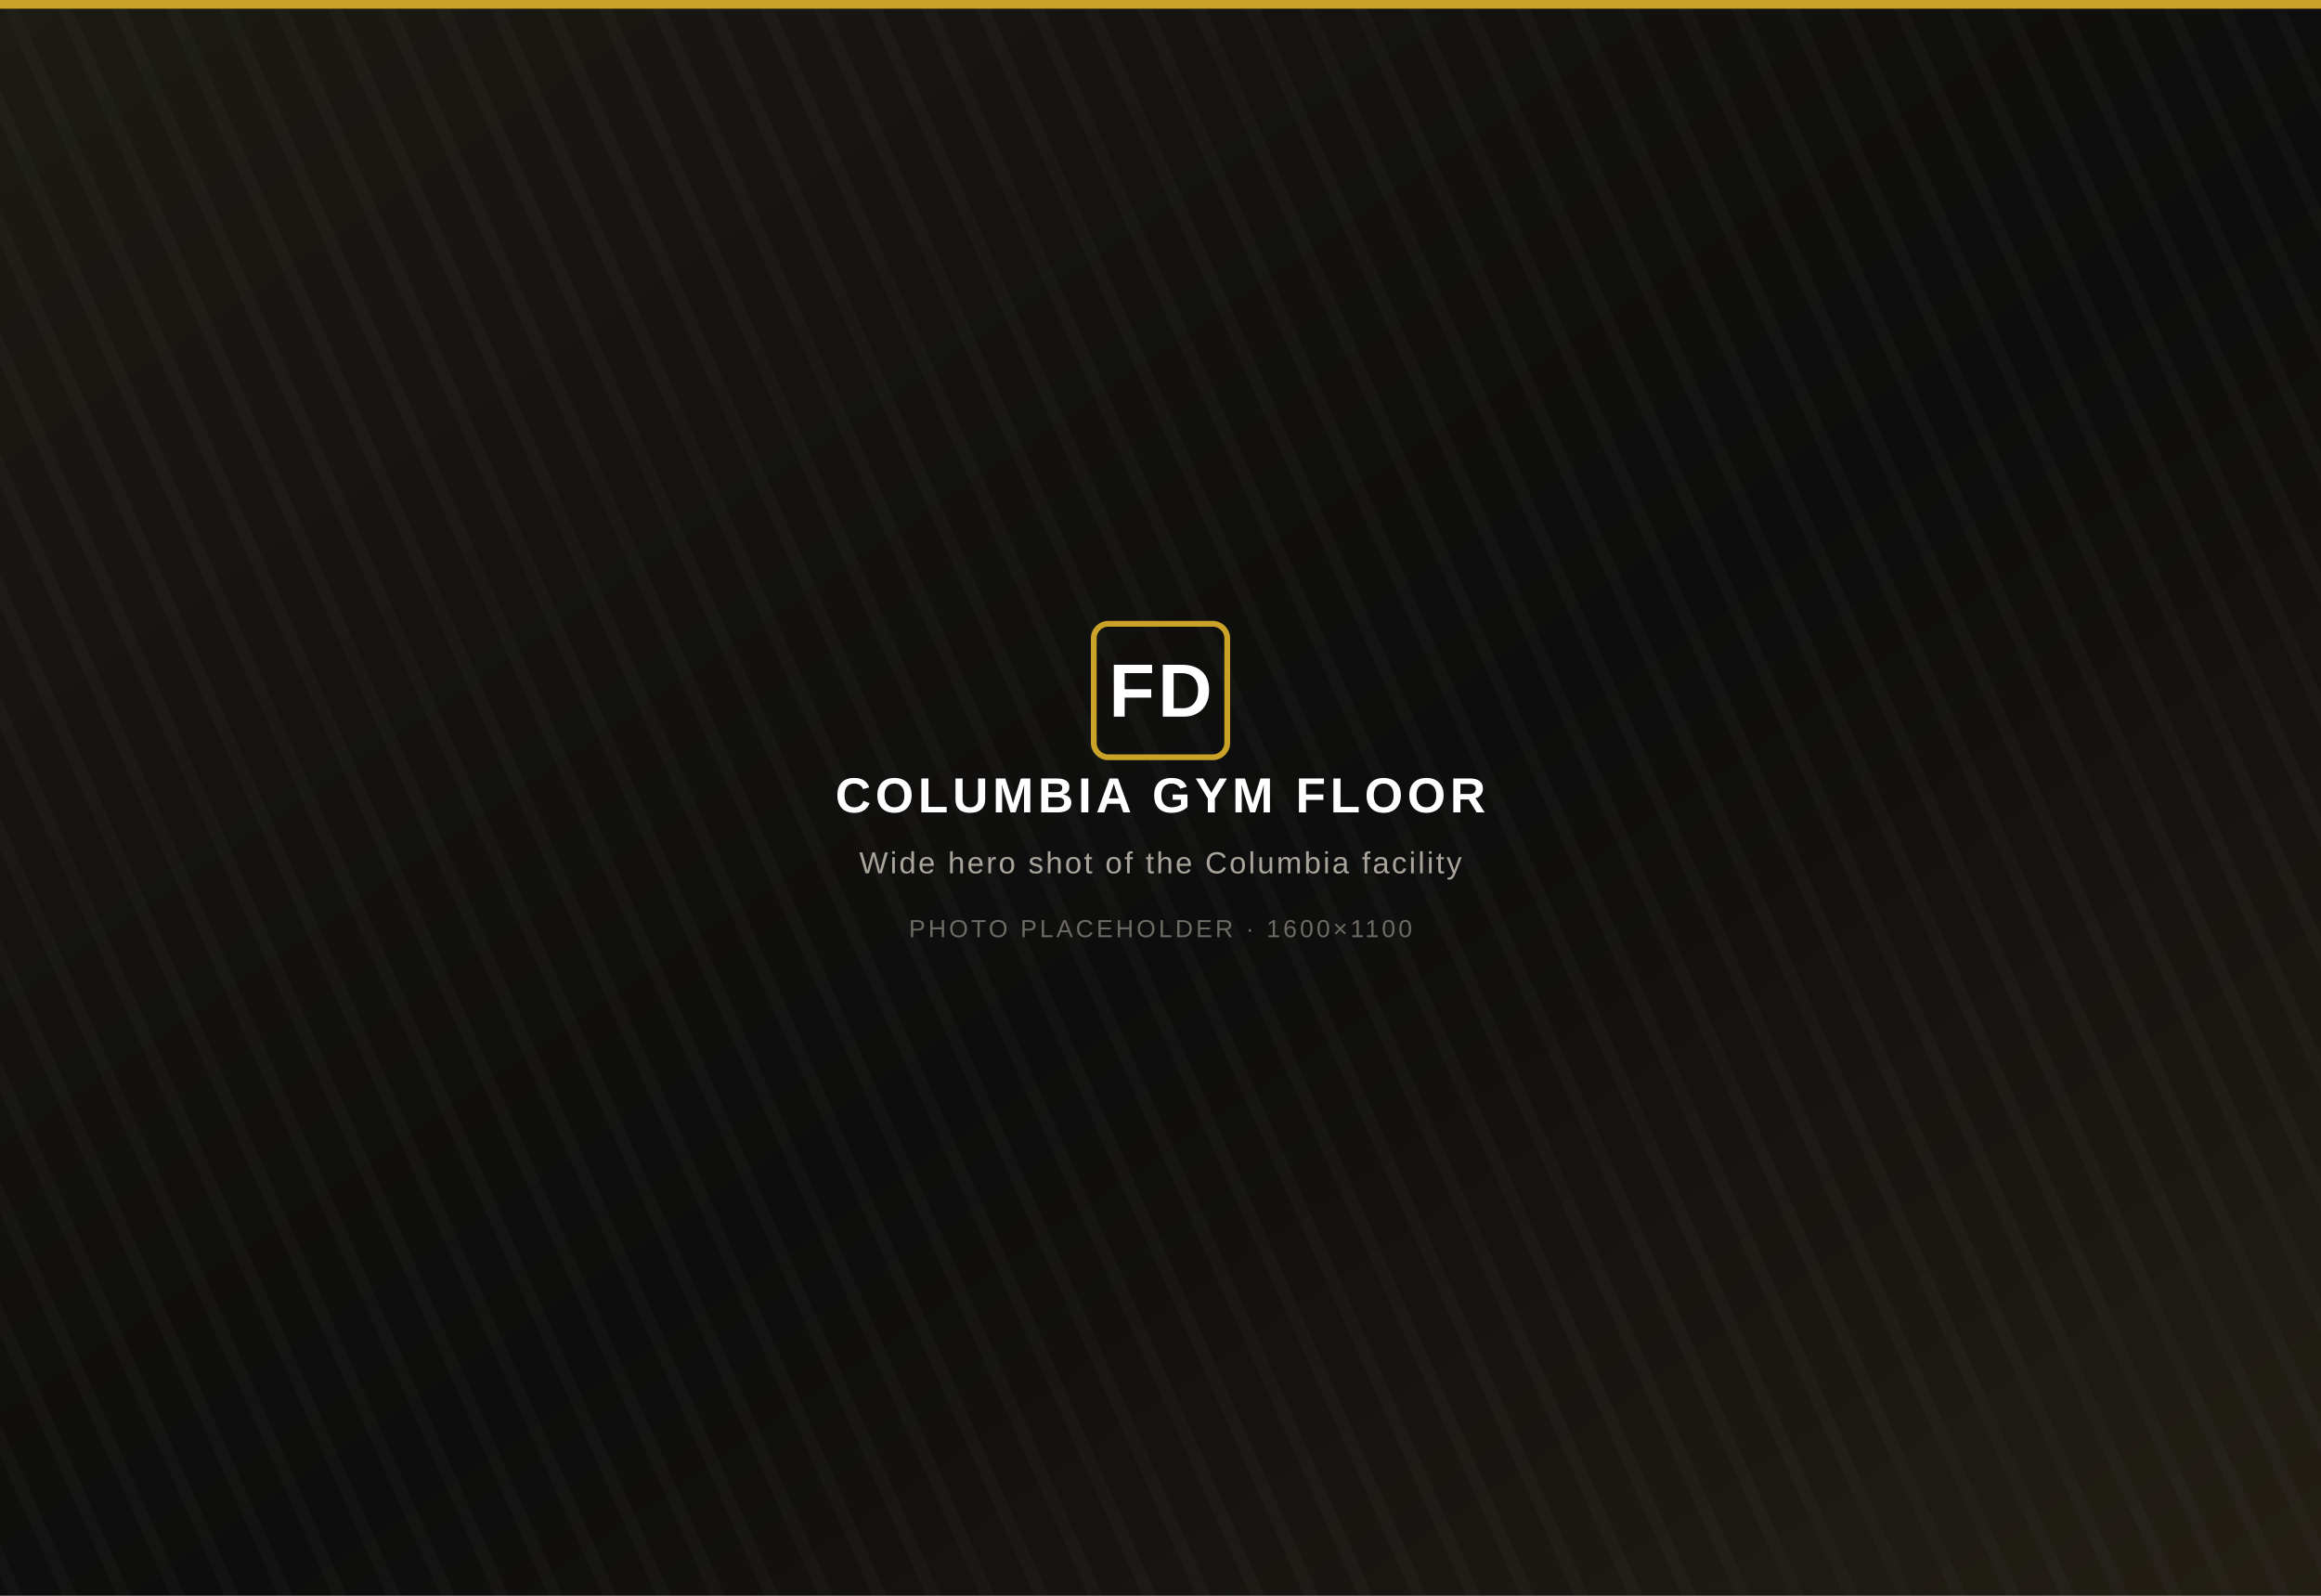
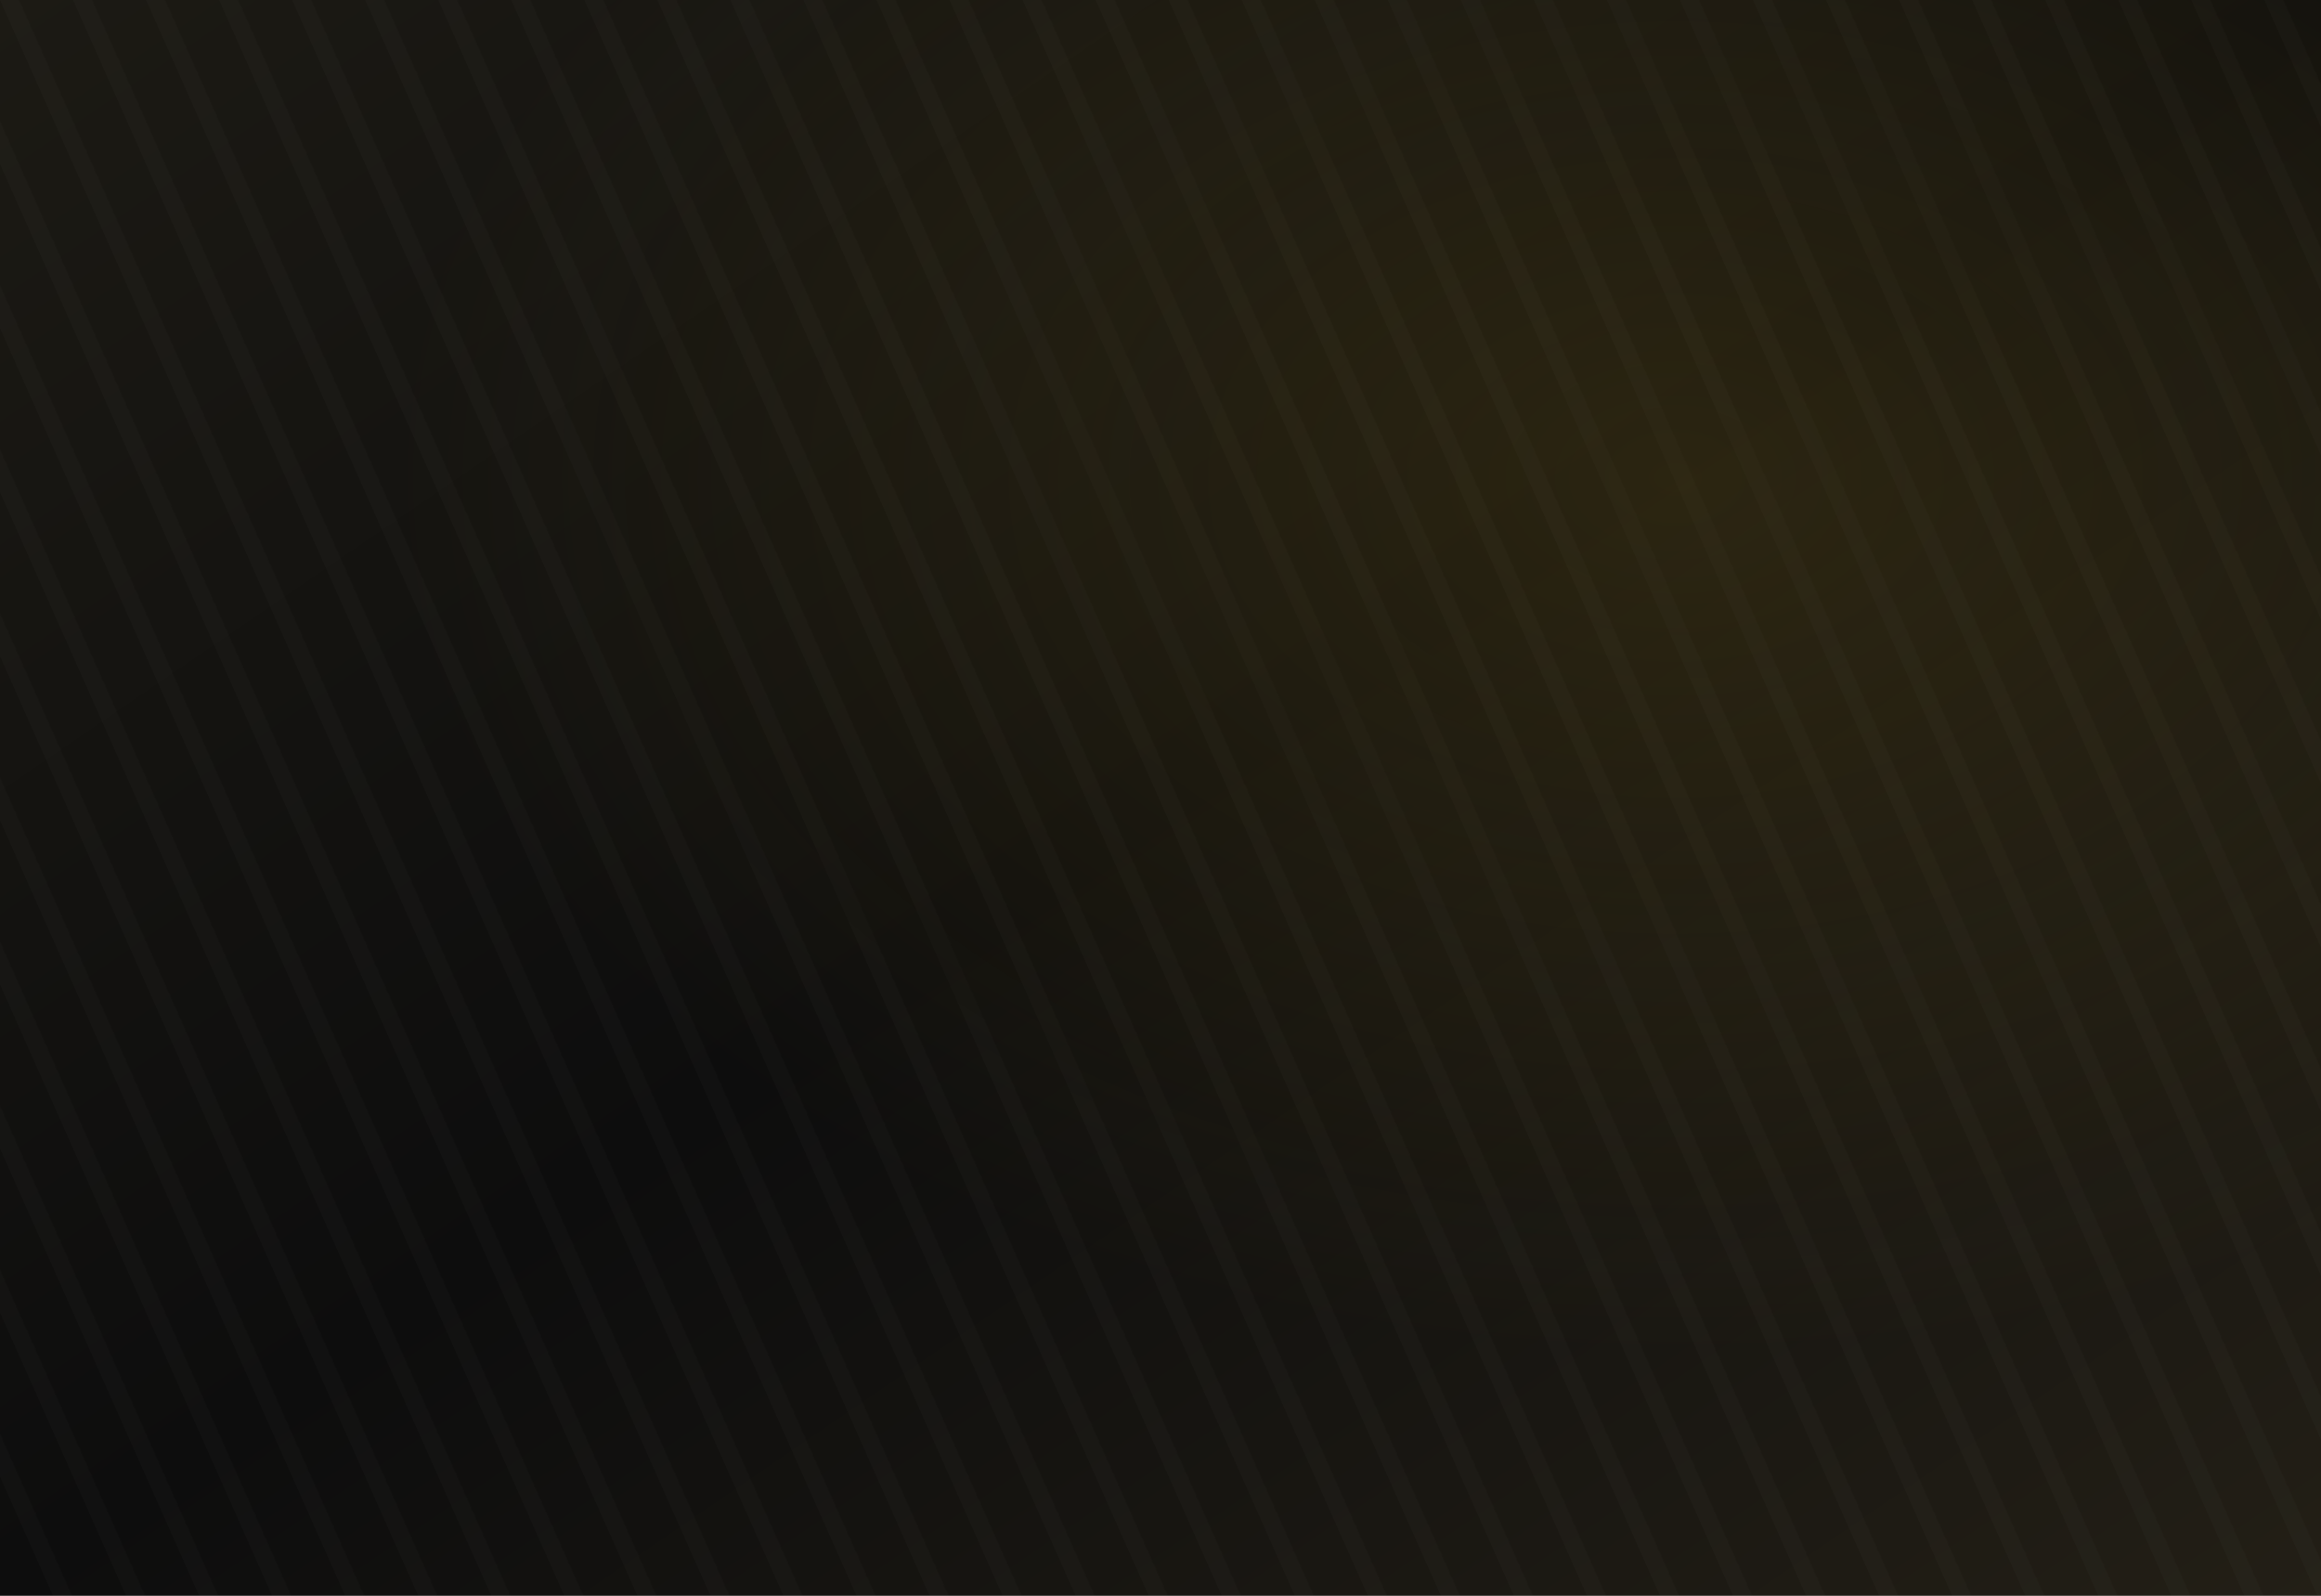
- <svg xmlns="http://www.w3.org/2000/svg" viewBox="0 0 1600 1100" width="1600" height="1100" role="img" aria-label="COLUMBIA GYM FLOOR">
+ <svg xmlns="http://www.w3.org/2000/svg" viewBox="0 0 1600 1100" width="1600" height="1100" role="presentation">
  <defs>
    <linearGradient id="g" x1="0" y1="0" x2="1" y2="1">
      <stop offset="0" stop-color="#1c1a14" />
-       <stop offset="0.55" stop-color="#0d0d0d" />
+       <stop offset="0.5" stop-color="#0d0d0d" />
      <stop offset="1" stop-color="#231f16" />
    </linearGradient>
-     <pattern id="stripes" width="34" height="34" patternUnits="userSpaceOnUse" patternTransform="rotate(-24)">
-       <rect width="34" height="34" fill="none" />
-       <rect width="9" height="34" fill="#FFFFFF" opacity="0.022" />
+     <radialGradient id="glow" cx="0.72" cy="0.3" r="0.55">
+       <stop offset="0" stop-color="#c9a227" stop-opacity="0.16" />
+       <stop offset="1" stop-color="#c9a227" stop-opacity="0" />
+     </radialGradient>
+     <pattern id="stripes" width="46" height="46" patternUnits="userSpaceOnUse" patternTransform="rotate(-24)">
+       <rect width="46" height="46" fill="none" />
+       <rect width="12" height="46" fill="#ffffff" opacity="0.018" />
    </pattern>
  </defs>
  <rect width="1600" height="1100" fill="url(#g)" />
  <rect width="1600" height="1100" fill="url(#stripes)" />
-   <rect x="0" y="0" width="1600" height="6" fill="#c9a227" />
-   <g transform="translate(800 550)" text-anchor="middle" font-family="'Barlow Condensed','Arial Narrow',Arial,sans-serif">
-     <g transform="translate(0 -74)">
-       <rect x="-46" y="-46" width="92" height="92" rx="10" fill="none" stroke="#c9a227" stroke-width="4" />
-       <text y="18" font-size="52" font-weight="700" fill="#FFFFFF" letter-spacing="2">FD</text>
-     </g>
-     <text y="10" font-size="34" font-weight="700" fill="#FFFFFF" letter-spacing="3">COLUMBIA GYM FLOOR</text>
-     <text y="52" font-size="21" font-weight="500" fill="#a8a49a" letter-spacing="1.5">Wide hero shot of the Columbia facility</text>
-     <text y="96" font-size="17" font-weight="500" fill="#6d6a63" letter-spacing="2">PHOTO PLACEHOLDER · 1600×1100</text>
-   </g>
+   <rect width="1600" height="1100" fill="url(#glow)" />
</svg>
